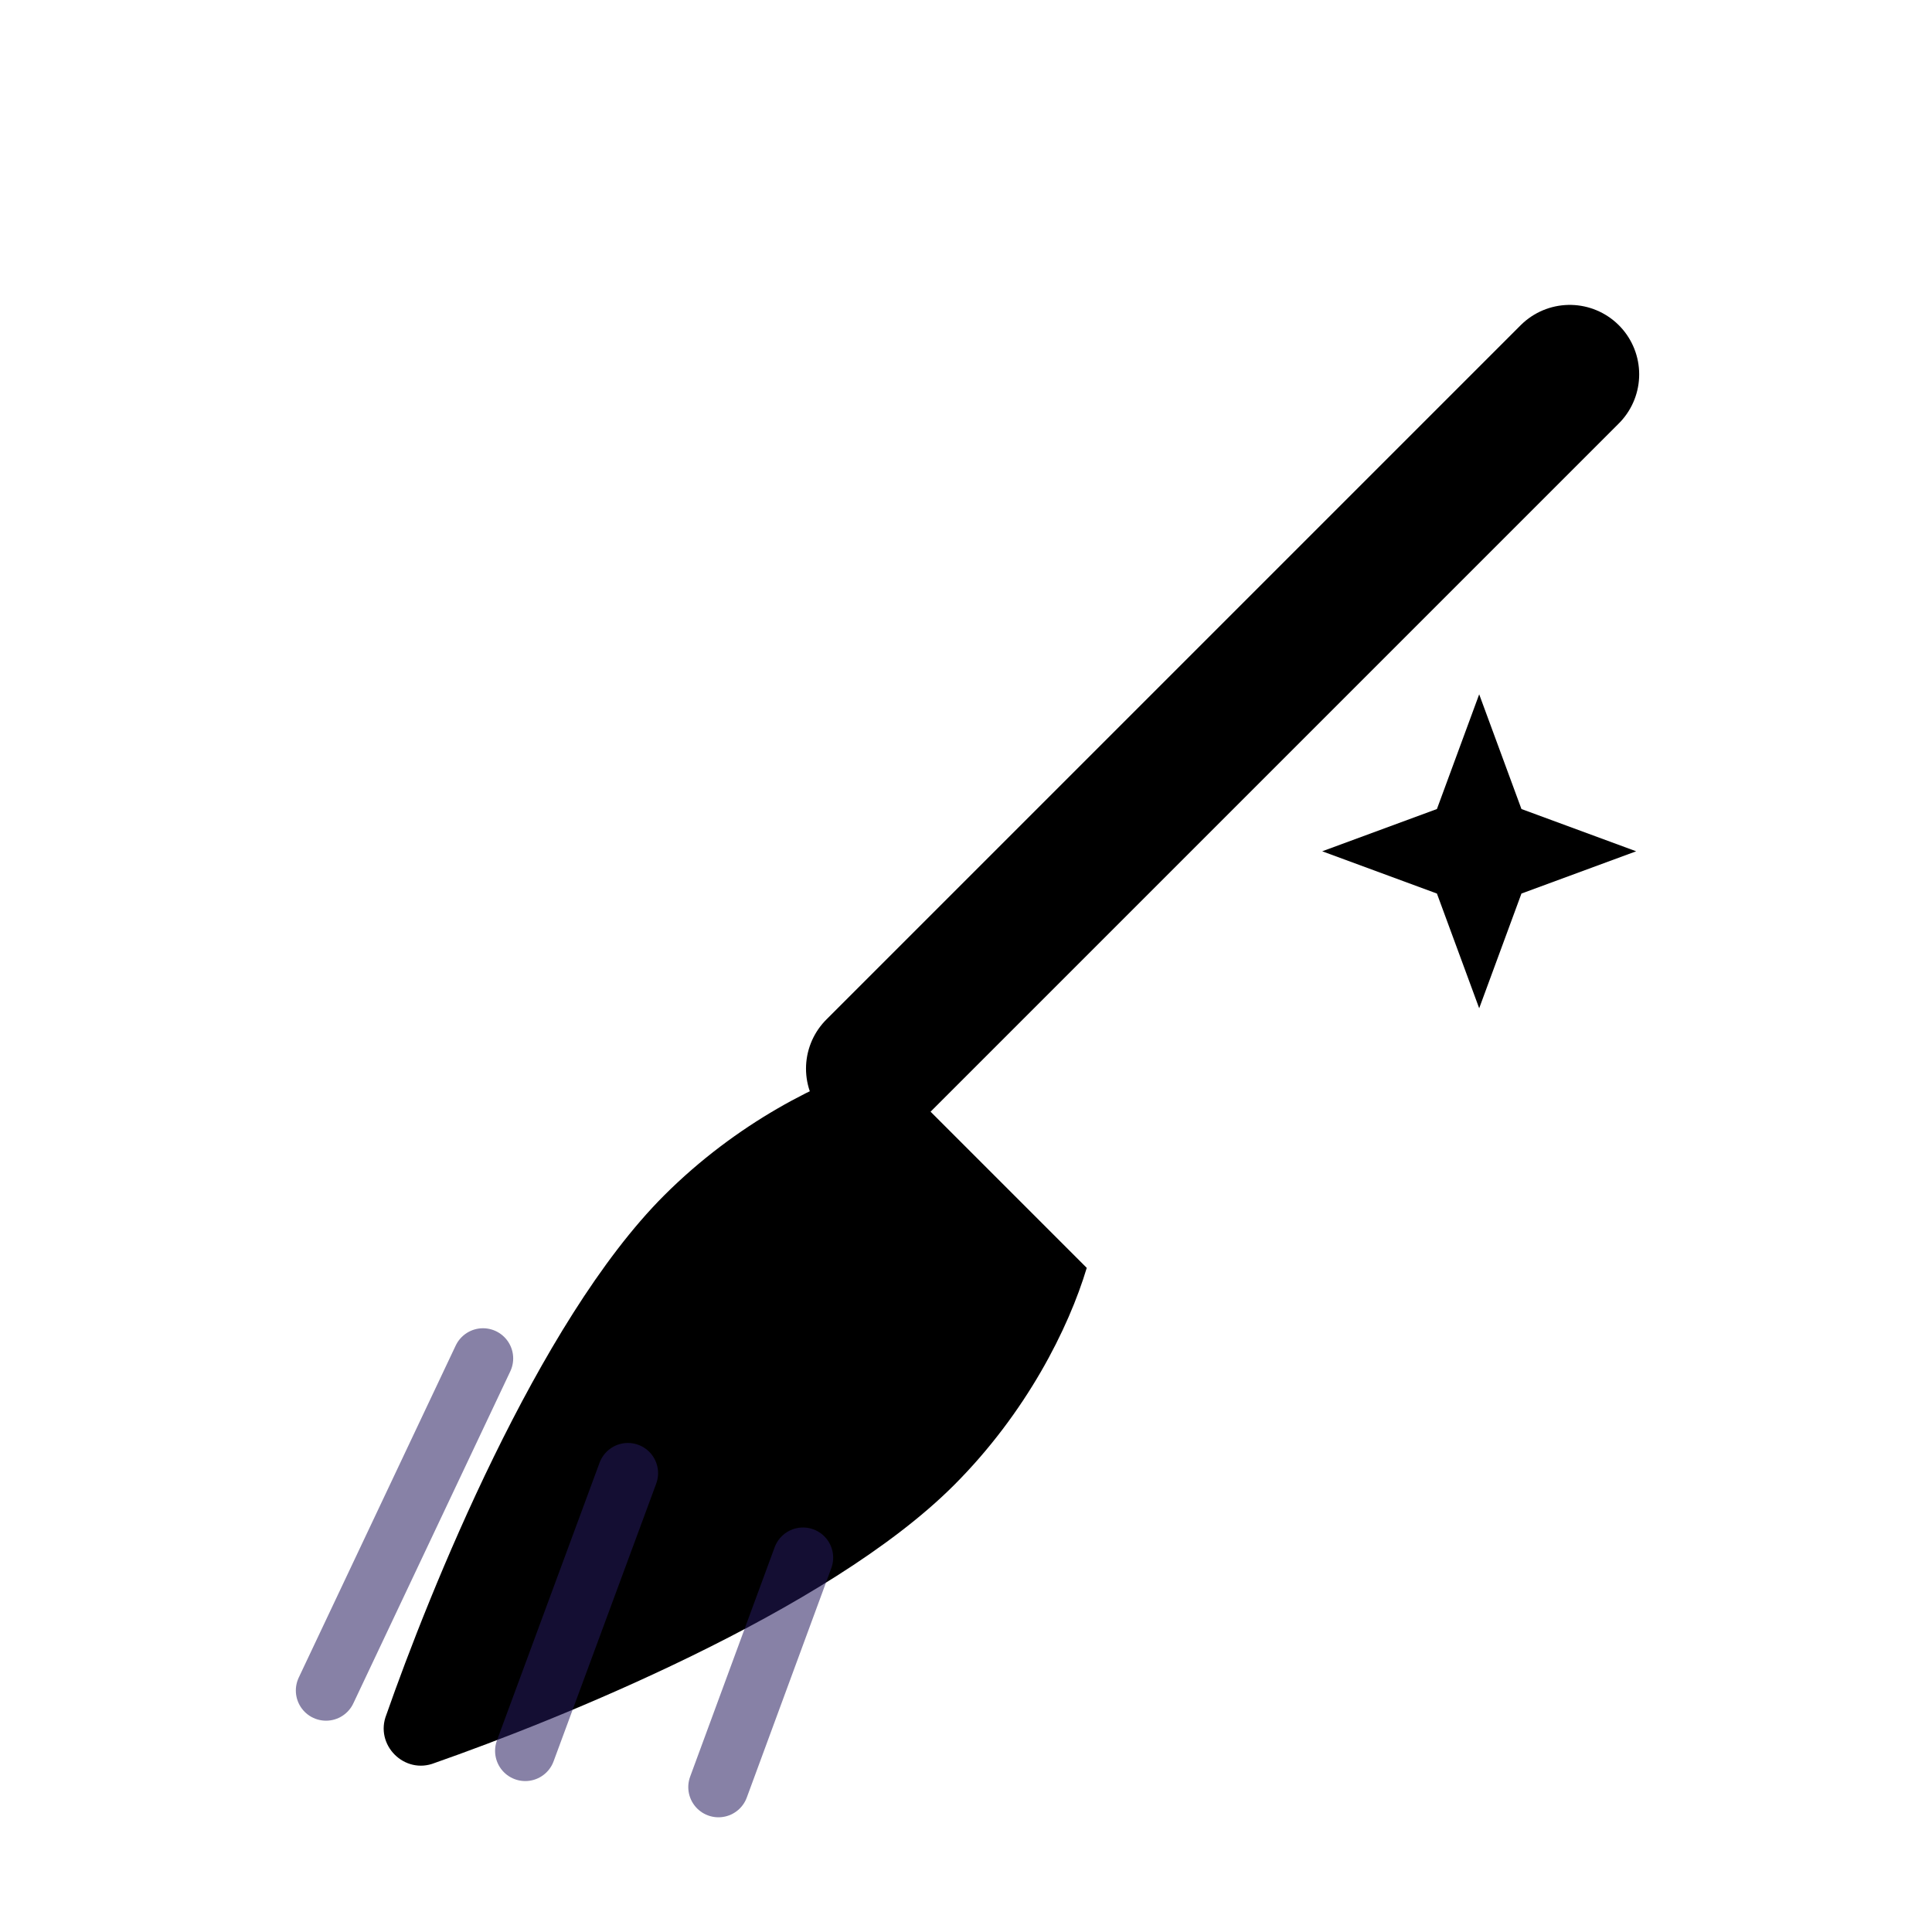
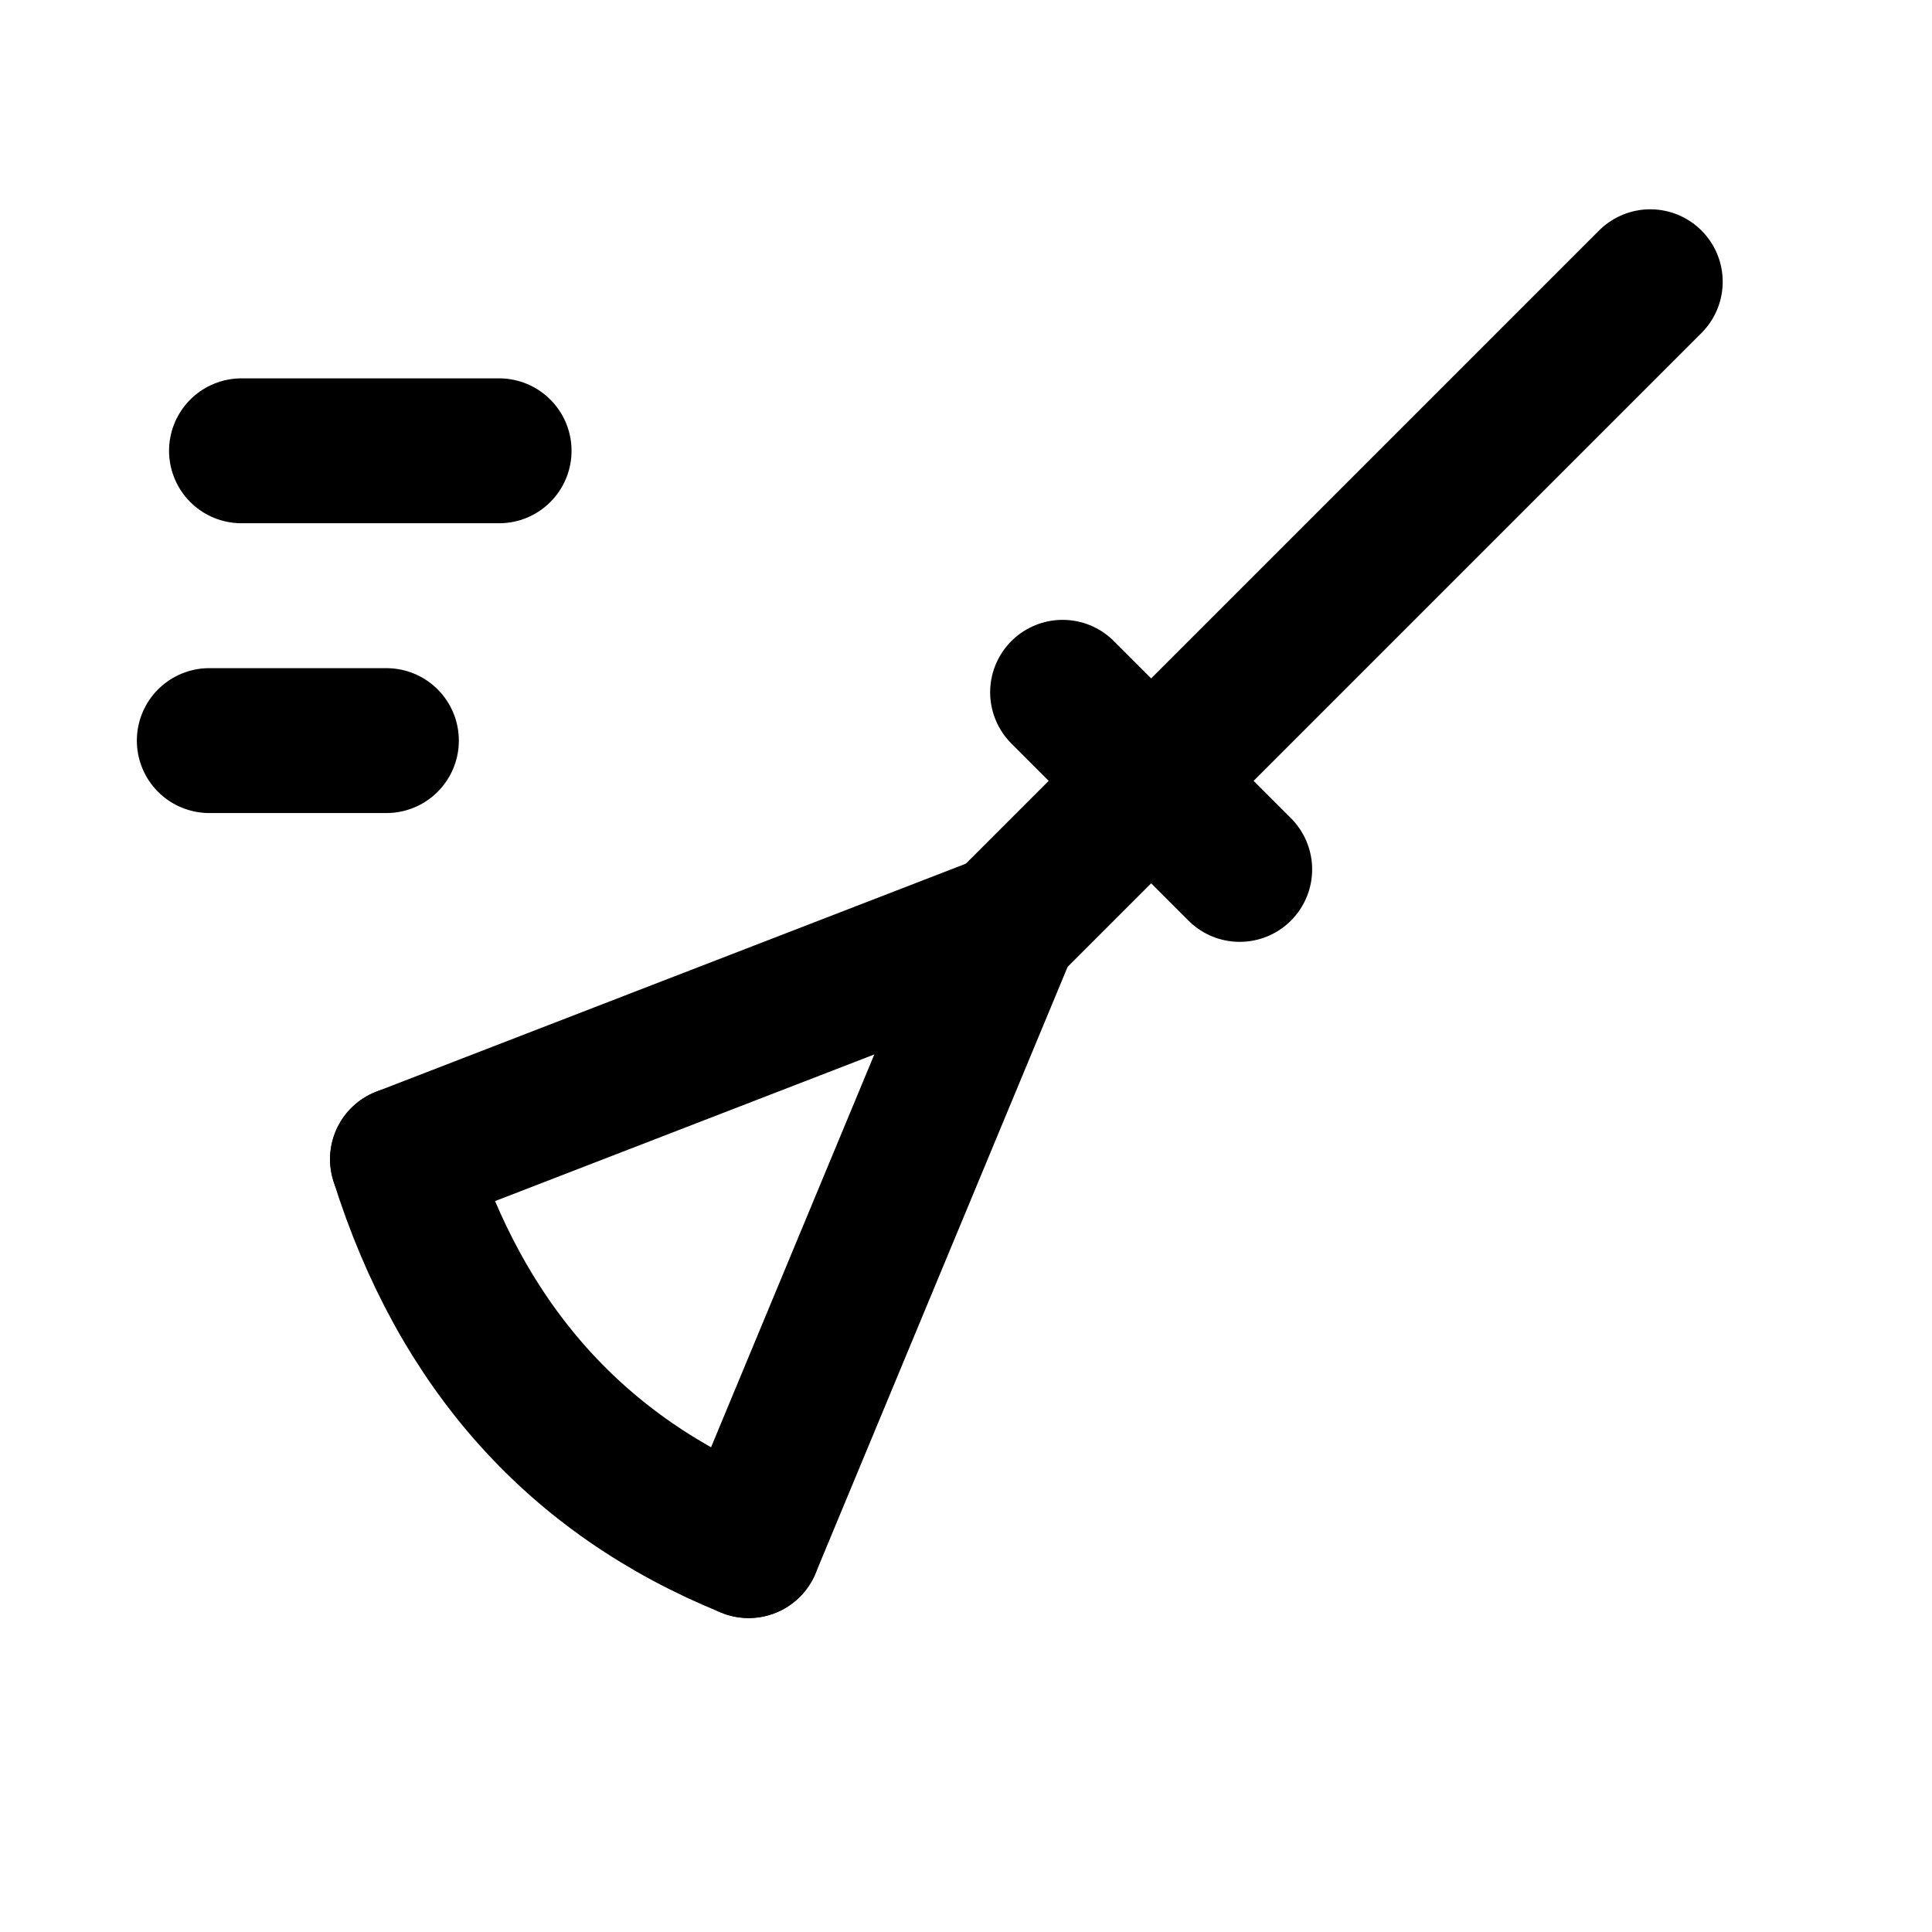
- <svg xmlns="http://www.w3.org/2000/svg" viewBox="0 0 32 32" width="26" height="26" fill="none" aria-hidden="true">
-   <path d="M26 6.2 14.5 17.7" stroke="currentColor" stroke-width="2.3" stroke-linecap="round" />
-   <path d="M14.6 17.6c-1 .3-2.4 1-3.6 2.2-2.1 2.1-3.9 6.6-4.6 8.6-.2.5.3 1 .8.8 2-.7 6.5-2.5 8.6-4.6 1.2-1.2 1.9-2.6 2.2-3.6l-3.4-3.4Z" fill="currentColor" />
-   <path d="M8 22.5 5.4 28m5-3.6L8.7 29m4.6-3.2-1.4 3.8" stroke="#241a5c" stroke-width="1" stroke-linecap="round" opacity=".55" />
-   <path d="m24.5 11.5.7 1.9 1.9.7-1.9.7-.7 1.9-.7-1.9-1.9-.7 1.9-.7z" fill="currentColor" />
+ <svg xmlns="http://www.w3.org/2000/svg" viewBox="0 0 24 24" width="26" height="26" fill="none" stroke="currentColor" stroke-width="1.8" stroke-linecap="round" stroke-linejoin="round" aria-hidden="true">
+   <path d="M20.5 3.5 12.5 11.5" />
+   <path d="M13.2 8.6 15.4 10.8" />
+   <path d="M12.5 11.5 5 14.4" />
+   <path d="M12.5 11.5 9.3 19.2" />
+   <path d="M5 14.4Q6.1 17.9 9.3 19.2" />
+   <path d="M3 5.6h3.2" />
+   <path d="M2.6 9.2h2.2" />
</svg>
